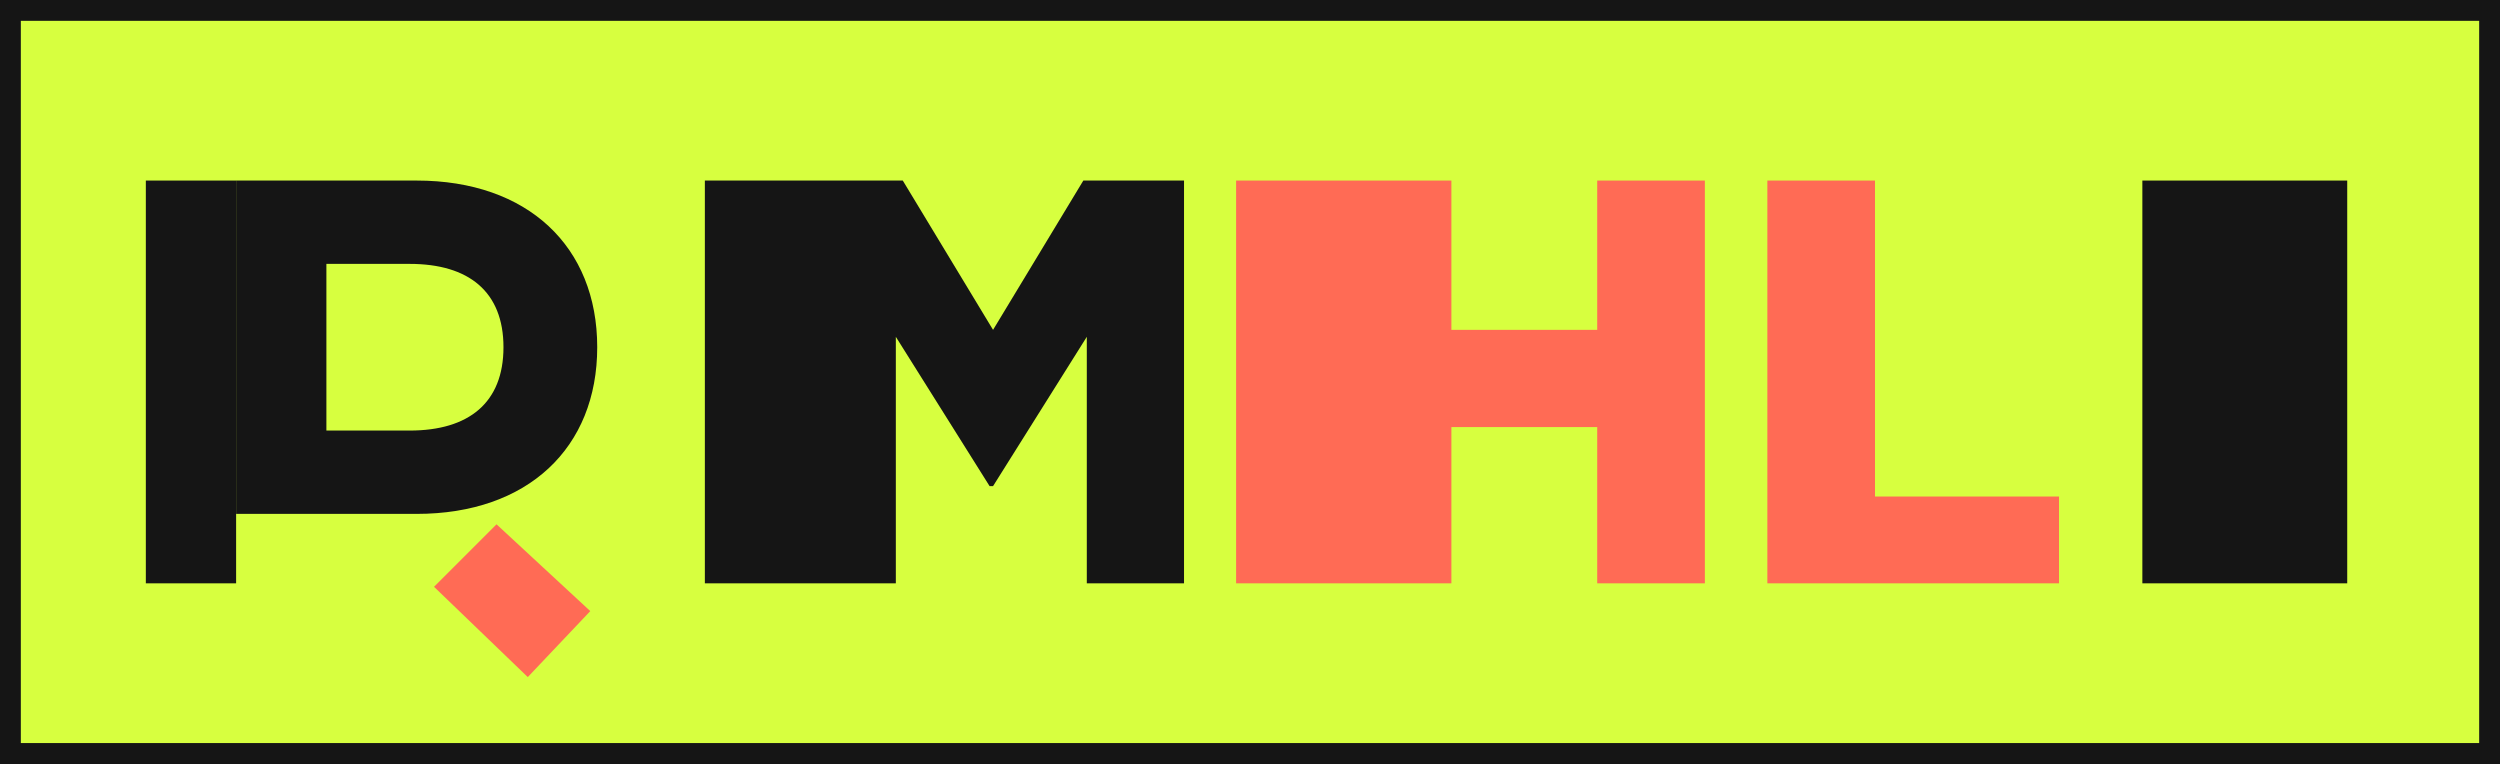
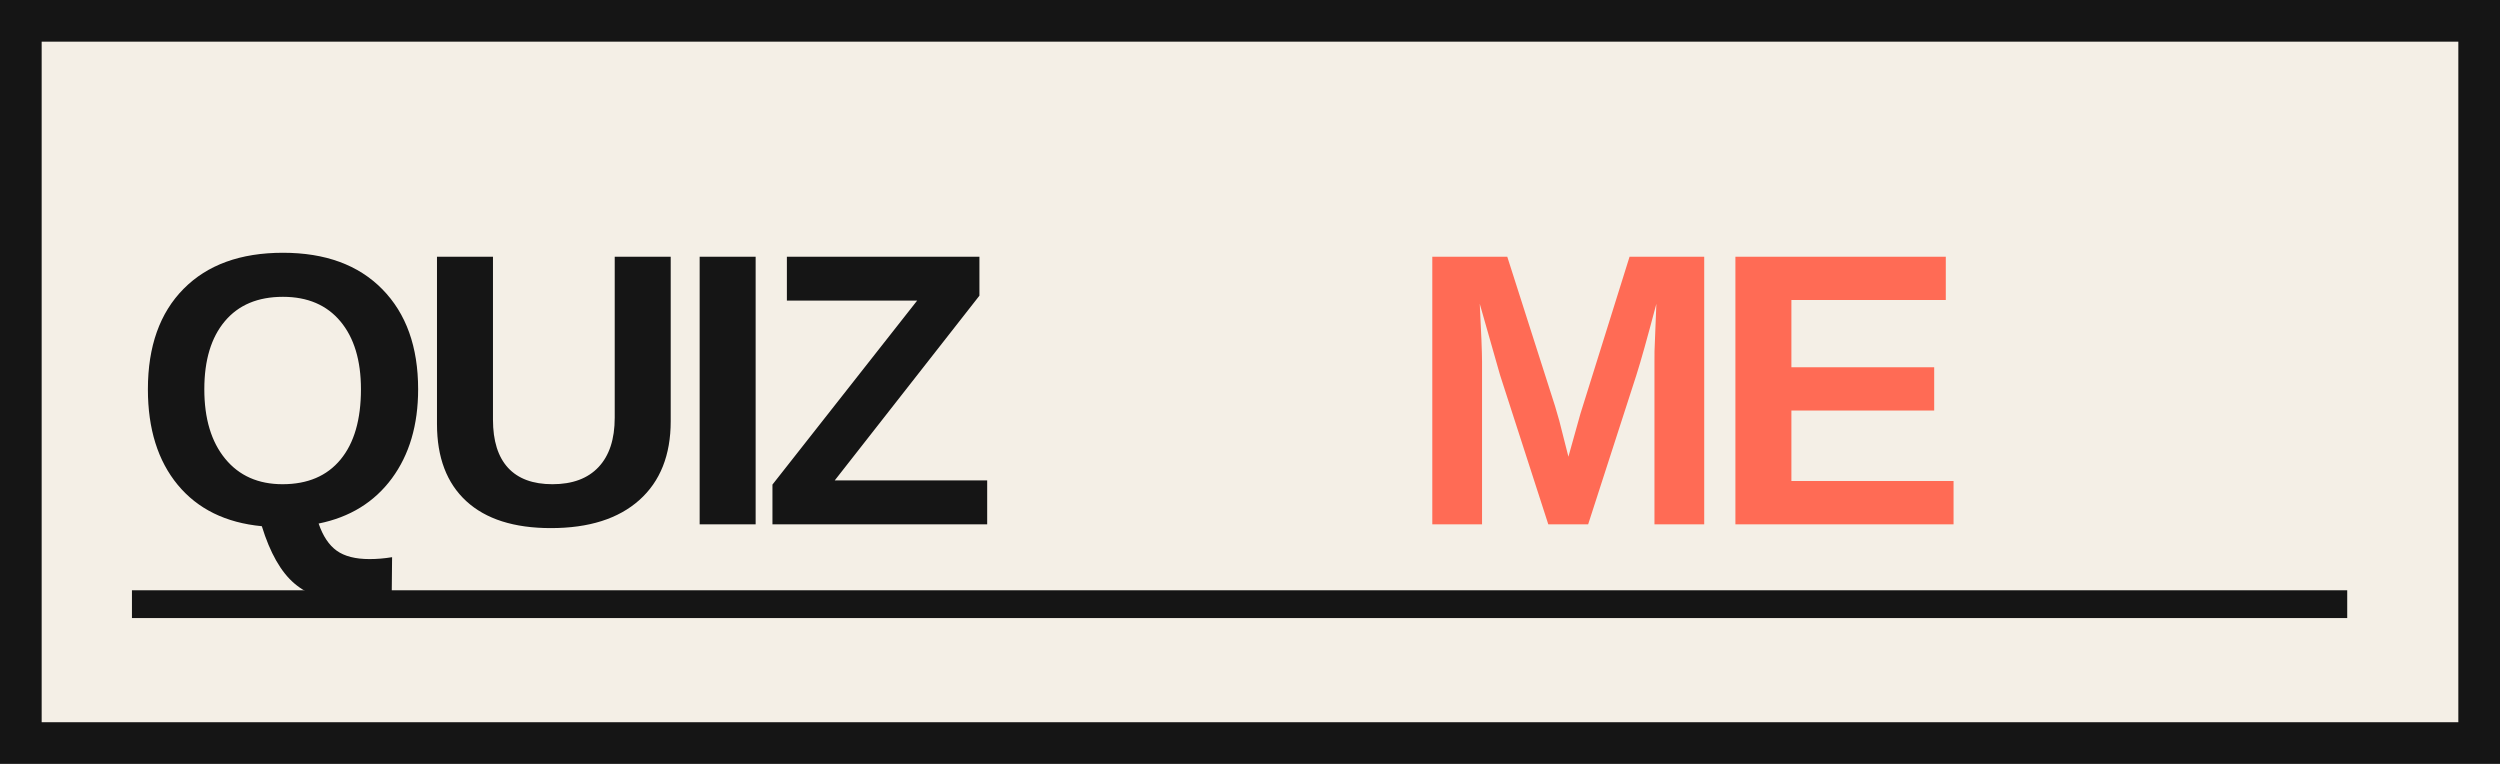
- <svg xmlns="http://www.w3.org/2000/svg" viewBox="0 0 720 220" role="img" aria-labelledby="title desc">
-   <rect width="720" height="220" fill="#d7ff3f" stroke="#151515" stroke-width="12" />
-   <path d="M42 52h26v116H42z" fill="#151515" />
-   <path d="M68 52h52c32 0 52 19 52 48s-20 48-52 48H68zm26 24v48h24c17 0 27-8 27-24s-10-24-27-24z" fill="#151515" />
-   <path d="m143 151 27 25-18 19-27-26z" fill="#ff6b55" />
-   <path d="M203 52h28v116h-28zM231 52h29l26 43 26-43h29v116h-28v-71l-27 43h-1l-27-43v71h-27z" fill="#151515" />
-   <path d="M356 52h31v116h-31zM387 52h31v43h42V52h31v116h-31v-45h-42v45h-31zM509 52h31v91h53v25h-84z" fill="#ff6b55" />
-   <path d="M617 52h28v116h-28zM645 52h31v116h-31z" fill="#151515" />
+ <svg xmlns="http://www.w3.org/2000/svg" width="720" height="220" viewBox="0 0 720 220" role="img" aria-labelledby="title desc">
+   <rect x="6" y="6" width="708" height="208" fill="#f4efe6" stroke="#151515" stroke-width="12" />
+   <text x="38" y="151" fill="#151515" font-family="Arial, Helvetica, sans-serif" font-size="112" font-weight="700" letter-spacing="-6">QUIZ</text>
+   <text x="405" y="151" fill="#ff6b55" font-family="Arial, Helvetica, sans-serif" font-size="112" font-weight="700" letter-spacing="-6">ME</text>
+   <path d="M38 174h638" fill="none" stroke="#151515" stroke-width="8" />
</svg>
